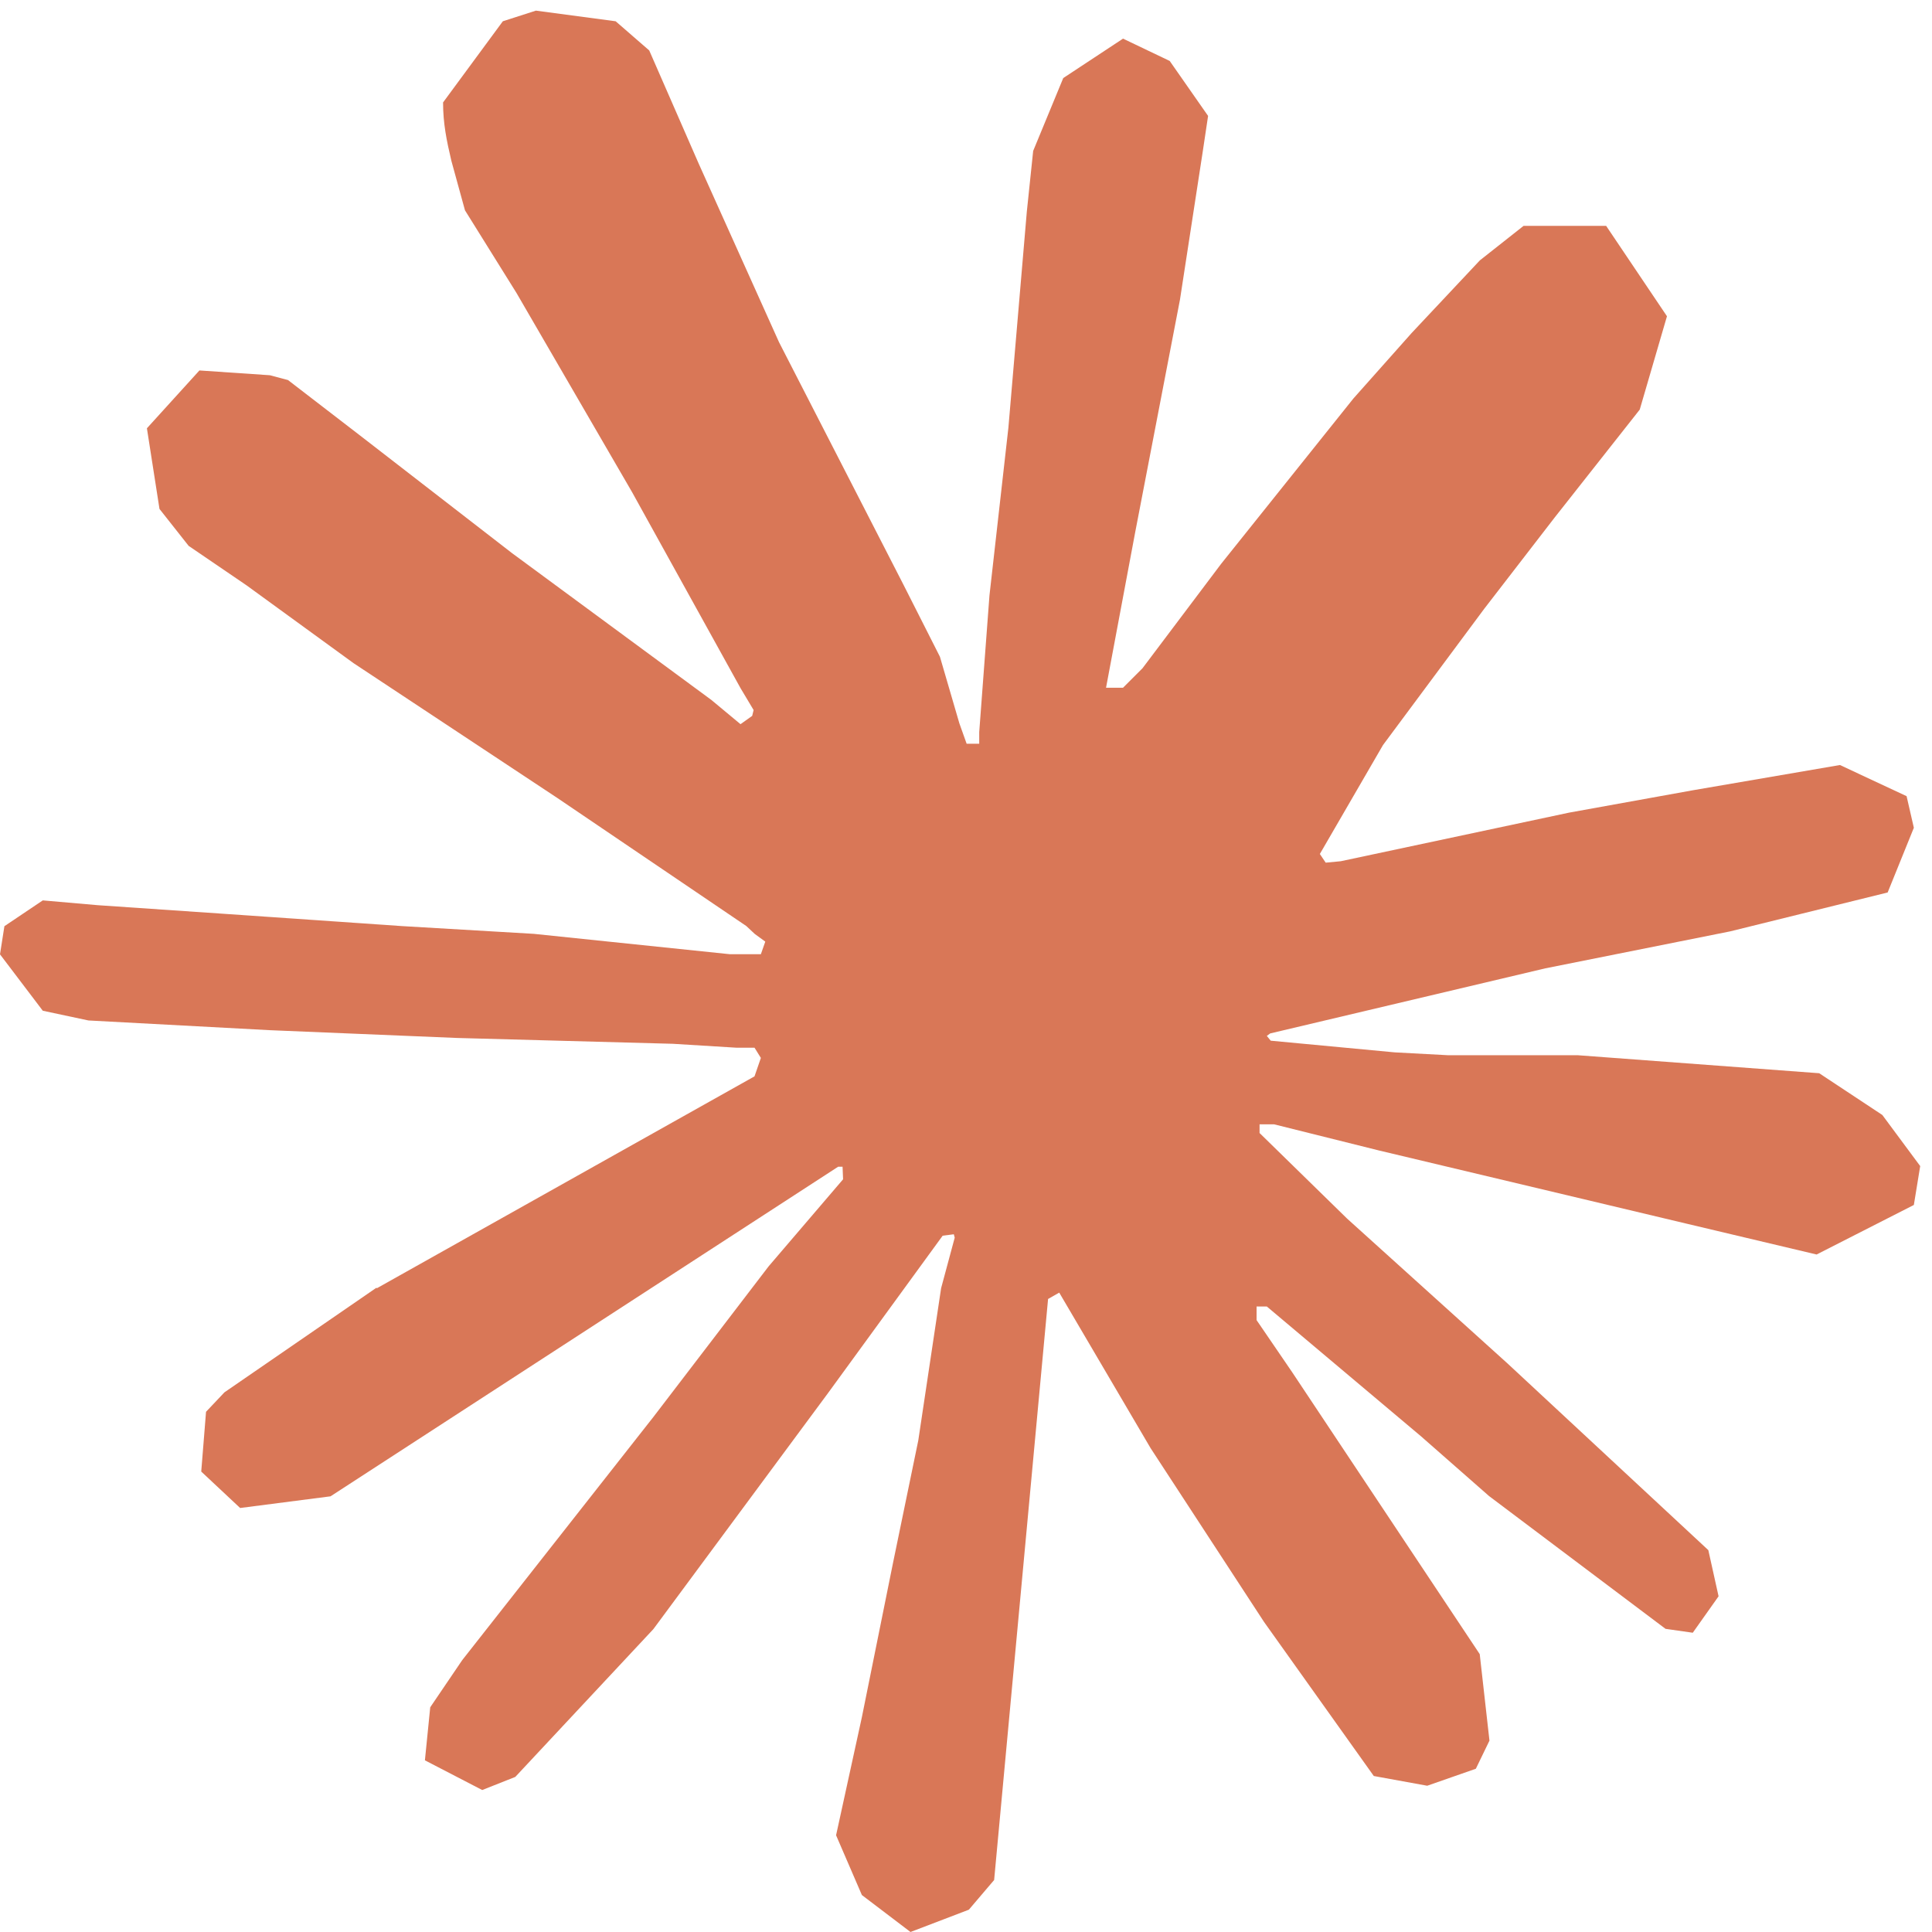
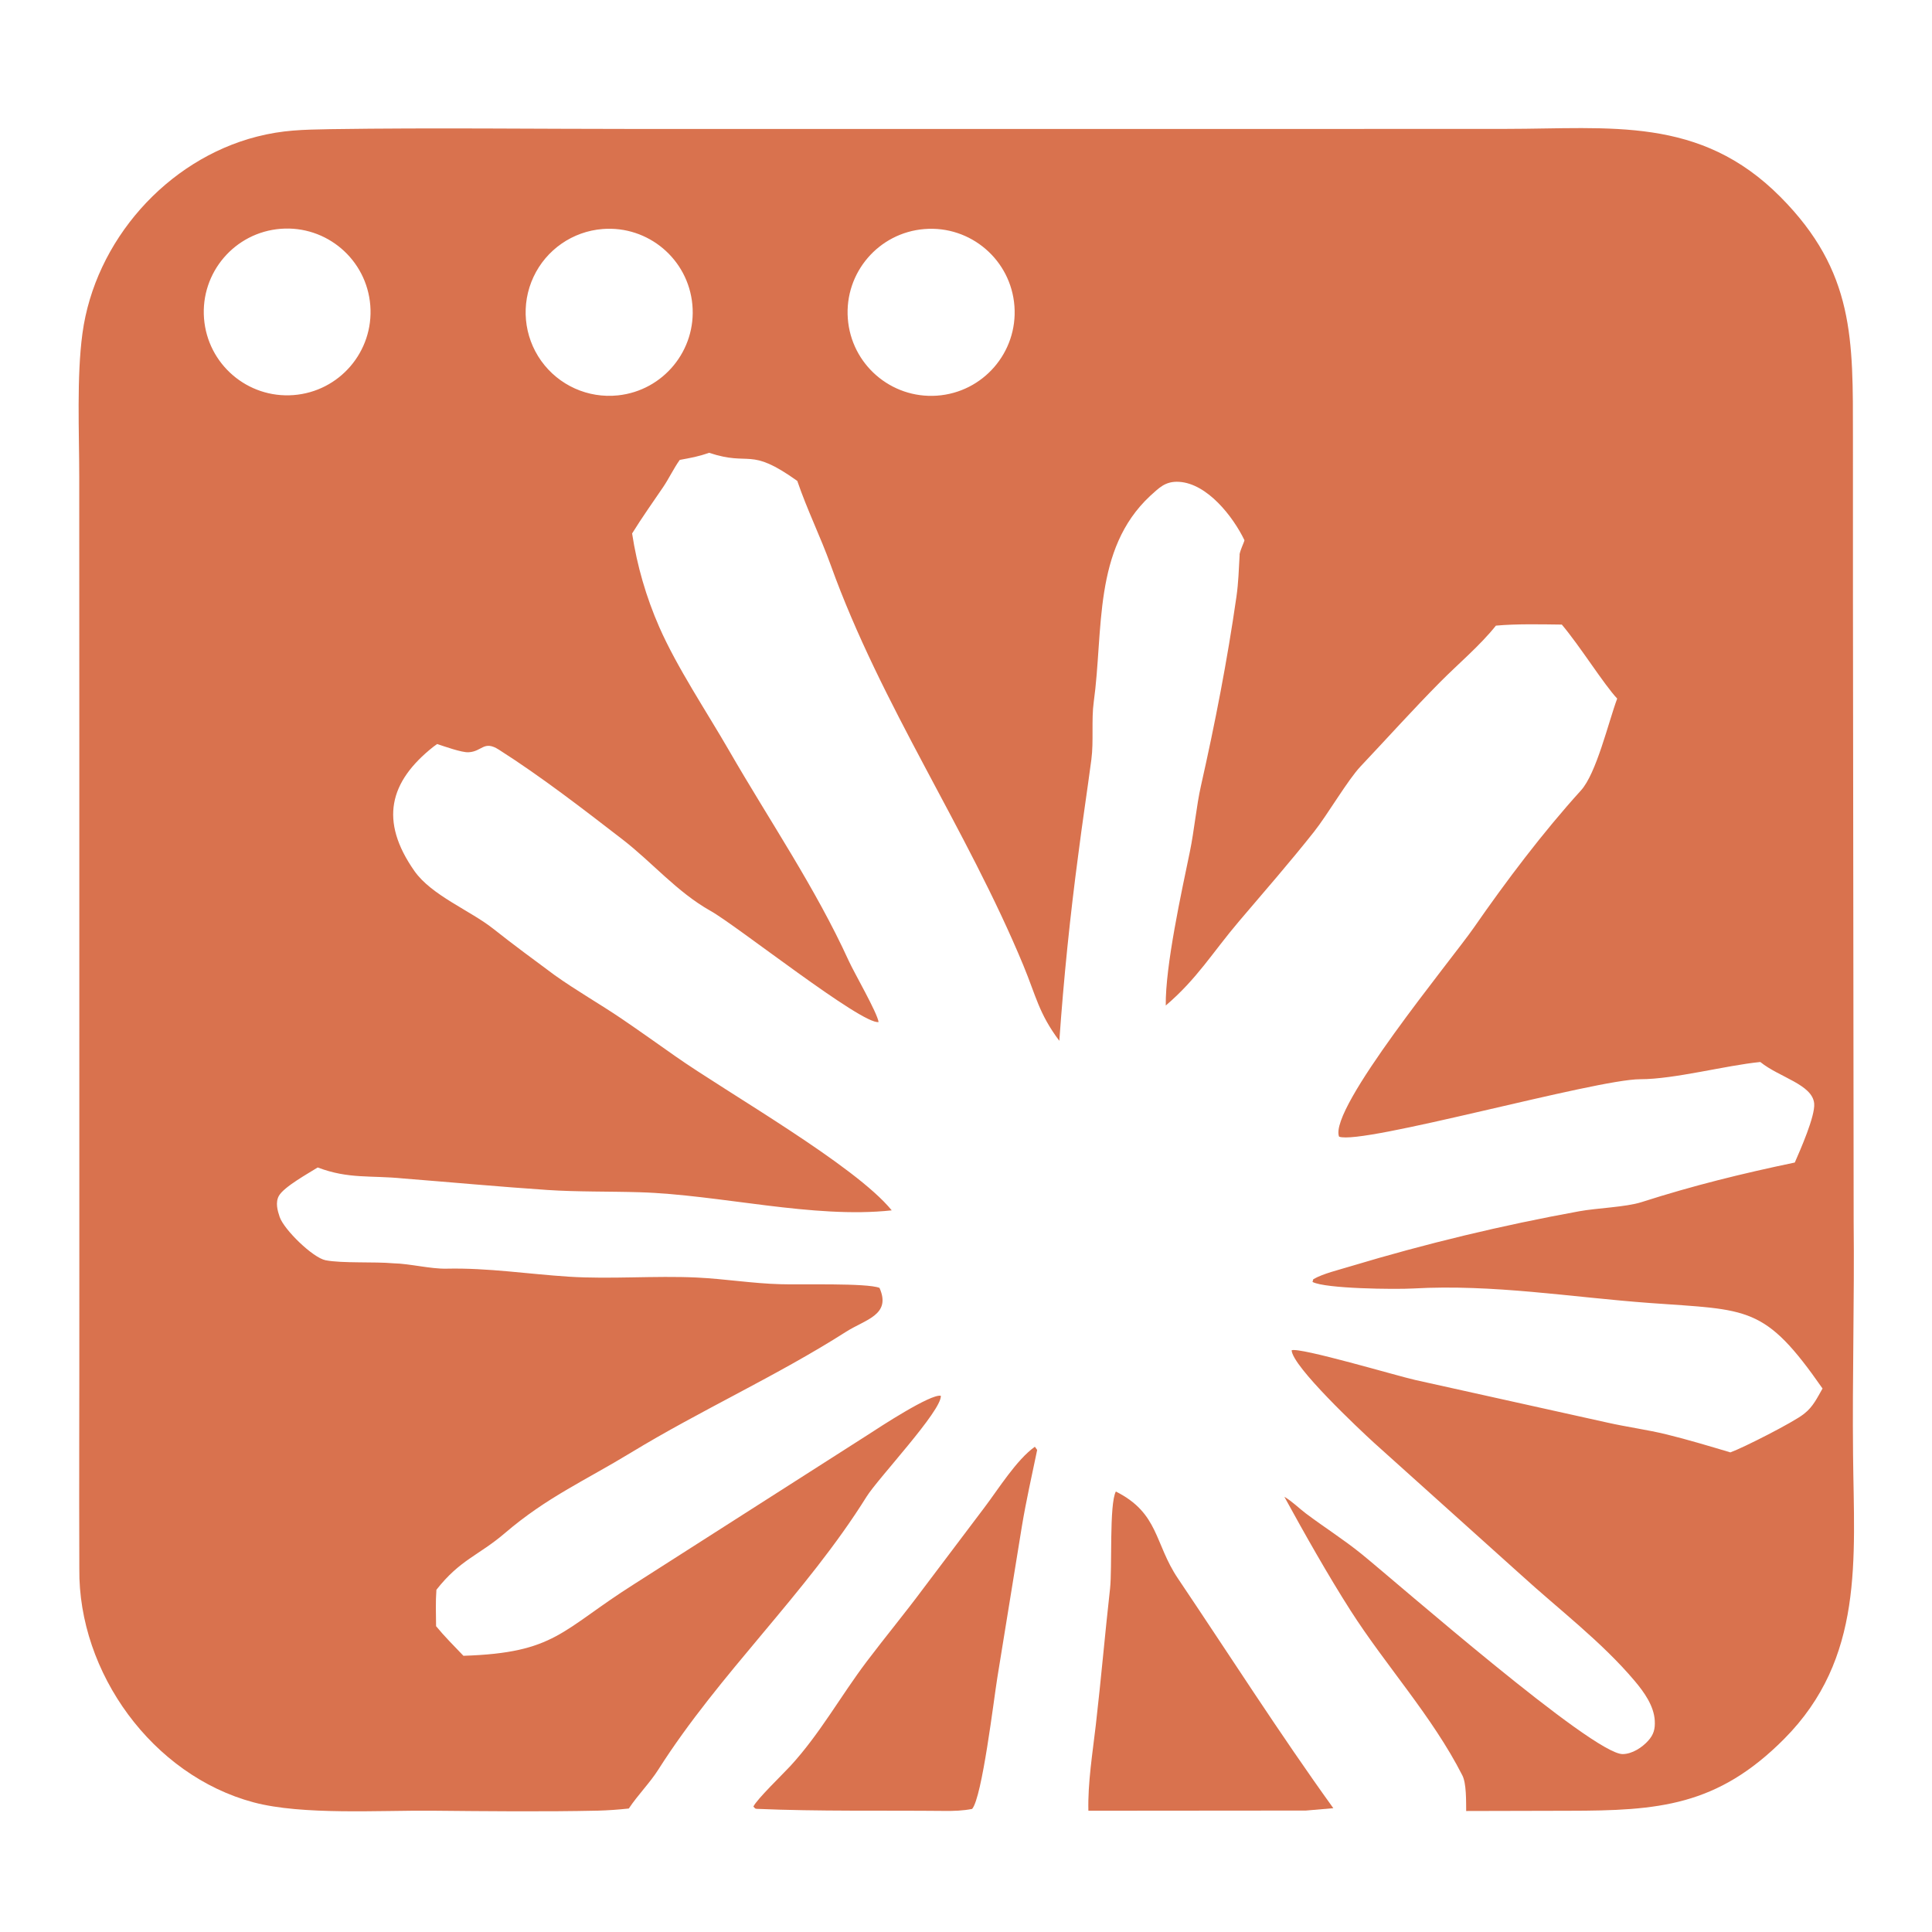
- <svg xmlns="http://www.w3.org/2000/svg" width="16" height="16" viewBox="0 0 1200 1200">
-   <g id="g314">
-     <path id="path147" fill="#d97757" stroke="none" d="M 233.96 800.215 L 468.644 668.537 L 472.591 657.101 L 468.644 650.738 L 457.208 650.738 L 417.987 648.322 L 283.893 644.698 L 167.597 639.866 L 54.926 633.826 L 26.577 627.785 L 3.3e-05 592.752 L 2.738 575.275 L 26.577 559.248 L 60.725 562.228 L 136.188 567.383 L 249.423 575.195 L 331.57 580.027 L 453.262 592.671 L 472.591 592.671 L 475.329 584.859 L 468.725 580.027 L 463.571 575.195 L 346.389 495.785 L 219.544 411.866 L 153.101 363.544 L 117.181 339.06 L 99.06 316.107 L 91.248 266.014 L 123.866 230.094 L 167.678 233.074 L 178.873 236.054 L 223.248 270.201 L 318.04 343.57 L 441.826 434.738 L 459.946 449.799 L 467.195 444.644 L 468.081 441.02 L 459.946 427.409 L 392.617 305.718 L 320.779 181.933 L 288.805 130.631 L 280.349 99.866 C 277.369 87.221 275.195 76.591 275.195 63.624 L 312.322 13.208 L 332.859 6.604 L 382.389 13.208 L 403.248 31.329 L 434.014 101.718 L 483.866 212.537 L 561.181 363.221 L 583.812 407.919 L 595.893 449.315 L 600.403 461.96 L 608.215 461.96 L 608.215 454.712 L 614.577 369.826 L 626.336 265.611 L 637.772 131.517 L 641.718 93.745 L 660.403 48.483 L 697.53 24 L 726.524 37.852 L 750.363 72 L 747.06 94.067 L 732.886 186.201 L 705.101 330.524 L 686.98 427.168 L 697.53 427.168 L 709.611 415.087 L 758.497 350.175 L 840.644 247.49 L 876.886 206.738 L 919.168 161.718 L 946.309 140.295 L 997.611 140.295 L 1035.383 196.43 L 1018.47 254.416 L 965.638 321.423 L 921.826 378.202 L 859.007 462.765 L 819.785 530.416 L 823.409 535.812 L 832.752 534.926 L 974.658 504.725 L 1051.329 490.873 L 1142.819 475.168 L 1184.215 494.497 L 1188.725 514.148 L 1172.456 554.336 L 1074.604 578.497 L 959.839 601.45 L 788.94 641.879 L 786.846 643.409 L 789.262 646.389 L 866.255 653.638 L 899.195 655.409 L 979.812 655.409 L 1129.933 666.604 L 1169.154 692.537 L 1192.671 724.269 L 1188.725 748.43 L 1128.322 779.195 L 1046.819 759.866 L 856.591 714.604 L 791.356 698.336 L 782.336 698.336 L 782.336 703.732 L 836.698 756.886 L 936.322 846.846 L 1061.074 962.819 L 1067.436 991.49 L 1051.409 1014.121 L 1034.497 1011.705 L 924.886 929.235 L 882.604 892.108 L 786.846 811.49 L 780.483 811.49 L 780.483 819.946 L 802.55 852.242 L 919.087 1027.409 L 925.128 1081.128 L 916.671 1098.604 L 886.47 1109.154 L 853.289 1103.114 L 785.074 1007.356 L 714.685 899.517 L 657.906 802.872 L 650.98 806.819 L 617.477 1167.705 L 601.772 1186.148 L 565.53 1200 L 535.329 1177.047 L 519.302 1139.92 L 535.329 1066.551 L 554.658 970.792 L 570.362 894.685 L 584.537 800.134 L 592.993 768.725 L 592.43 766.631 L 585.503 767.517 L 514.228 865.369 L 405.826 1011.866 L 320.054 1103.678 L 299.517 1111.812 L 263.92 1093.369 L 267.221 1060.43 L 287.114 1031.114 L 405.826 880.107 L 477.423 786.524 L 523.651 732.483 L 523.329 724.671 L 520.591 724.671 L 205.289 929.396 L 149.154 936.644 L 124.993 914.014 L 127.973 876.886 L 139.409 864.805 L 234.201 799.57 L 233.879 799.893 Z" />
-   </g>
+ <svg xmlns="http://www.w3.org/2000/svg" width="256" height="256" viewBox="0 0 256 256">
+   <path fill="#D9724E" d="M43.628 17.116L43.961 17.111C57.435 16.913 71.338 17.09 84.864 17.089L164.137 17.089L199.57 17.078C213.395 17.072 225.236 15.345 235.913 26.09C245.782 36.022 245.518 45.051 245.524 57.843L245.526 79.281L245.619 161.908C245.728 172.153 245.433 182.533 245.539 192.781C245.681 206.597 247.035 219.737 236.401 230.425C227.529 239.342 219.703 239.924 207.913 239.935L194.276 239.968C194.26 238.718 194.323 236.288 193.757 235.225C189.792 227.431 183.614 220.696 178.948 213.393C175.981 208.75 172.829 203.168 170.183 198.33C171.231 198.945 172.074 199.815 173.039 200.543C175.474 202.376 178.011 203.97 180.391 205.895C184.988 209.614 211.056 232.467 215.017 232.426C216.269 232.413 217.572 231.563 218.384 230.666C219.129 229.843 219.326 229.089 219.265 227.995C219.157 226.031 217.846 224.205 216.61 222.739C212.242 217.555 206.553 213.253 201.56 208.698L182.054 191.165C180.134 189.41 171.262 181.079 171.147 178.921C172.2 178.472 185.22 182.345 187.526 182.854L212.988 188.502C215.557 189.083 218.268 189.441 220.823 190.066C223.637 190.754 226.504 191.622 229.285 192.448C231.026 191.823 237.619 188.458 238.967 187.398L239.13 187.268C240.226 186.407 240.8 185.203 241.496 183.985C233.802 172.942 231.766 173.613 218.633 172.655C208.195 171.894 197.901 170.136 187.25 170.731C184.864 170.865 175.606 170.771 173.914 169.863L174.017 169.505C175.303 168.752 177.486 168.246 179 167.777C188.935 164.787 199.03 162.358 209.238 160.502C211.598 160.066 215.416 159.958 217.509 159.288C224.364 157.093 230.785 155.511 237.82 154.041C238.541 152.386 240.537 147.882 240.389 146.225C240.162 143.69 235.743 142.753 233.25 140.72C228.735 141.159 221.854 143.006 217.351 143.002C211.413 142.996 180.466 151.766 177.433 150.613C176.005 146.898 192.39 127.101 195.284 122.93C199.575 116.745 204.436 110.3 209.482 104.739C211.533 102.48 213.118 95.71 214.286 92.566C212.535 90.706 209.325 85.564 206.949 82.761C204.198 82.728 200.915 82.649 198.215 82.901C196.091 85.563 193.207 87.973 190.789 90.415C187.248 93.99 183.748 97.883 180.287 101.547C178.584 103.349 175.918 107.934 174.123 110.203C170.906 114.267 167.545 118.115 164.186 122.064C160.652 126.221 158.644 129.676 154.47 133.236C154.399 127.997 156.574 118.125 157.669 112.827C158.24 110.062 158.533 106.783 159.124 104.161C161.01 95.797 162.615 87.551 163.836 79.058C164.104 77.192 164.145 75.445 164.256 73.566C164.176 73.241 164.935 71.662 164.895 71.579C163.382 68.442 159.975 64.075 156.239 63.846C154.344 63.729 153.526 64.726 152.398 65.714C144.806 72.806 146.24 83.508 144.925 93.026C144.601 95.375 144.932 98.214 144.611 100.644C144.057 104.835 143.413 109.009 142.882 113.203C141.787 121.412 140.948 129.653 140.366 137.914C137.639 134.279 137.285 131.981 135.587 127.886C128.056 109.729 116.776 93.495 110.086 74.909C108.735 71.155 106.957 67.57 105.645 63.725C99.203 59.121 99.544 61.852 93.955 59.996C92.513 60.51 91.563 60.662 90.07 60.94C89.284 62.035 88.634 63.421 87.861 64.557C86.458 66.618 85.077 68.561 83.758 70.687C84.41 74.953 85.617 79.116 87.348 83.07C89.706 88.446 93.65 94.326 96.6 99.444C101.944 108.715 108.035 117.604 112.485 127.363C113.189 128.906 116.228 134.155 116.418 135.424C114.238 135.827 97.496 122.541 94.124 120.683C89.677 118.174 86.426 114.272 82.481 111.227C77.214 107.161 71.71 102.905 66.104 99.335C64.092 98.054 63.914 99.58 62.084 99.679C61.178 99.728 58.857 98.892 57.922 98.587C57.747 98.705 57.576 98.828 57.41 98.959C51.581 103.588 50.254 108.758 54.906 115.404C57.18 118.653 62.312 120.643 65.381 123.082C67.981 125.148 70.79 127.206 73.469 129.193C76.358 131.26 79.475 133.022 82.343 134.968C84.561 136.473 87.304 138.422 89.461 139.94C96.326 144.772 113.314 154.408 118.159 160.378C107.747 161.516 95.393 158.301 84.782 157.979C80.787 157.857 76.441 157.939 72.551 157.678C66.198 157.252 59.79 156.656 53.439 156.155C49.045 155.714 46.219 156.256 42.096 154.696C40.892 155.457 37.621 157.259 36.954 158.457C36.469 159.327 36.769 160.403 37.054 161.243C37.63 162.942 41.46 166.66 43.14 166.989C45.31 167.414 49.635 167.166 52.111 167.393C54.328 167.44 57.027 168.153 59.189 168.105C64.668 167.983 69.98 168.822 75.376 169.167C80.92 169.521 86.752 169.016 92.327 169.28C96.055 169.456 99.705 170.068 103.435 170.164C106.021 170.258 114.868 169.977 116.539 170.651C118.125 174.245 114.692 174.818 112.09 176.477C102.882 182.345 92.928 186.814 83.575 192.501C77.499 196.195 72.439 198.402 66.9 203.146C63.418 206.129 60.974 206.639 57.826 210.657C57.709 212.218 57.766 213.906 57.783 215.479C58.849 216.784 60.227 218.166 61.407 219.401C73.634 219.012 74.337 216.042 83.965 209.943L115.056 190.081C116.525 189.125 123.322 184.662 124.666 184.947C124.807 186.914 116.33 195.904 114.833 198.304C106.79 211.194 95.369 221.668 87.233 234.477C86.105 236.254 84.525 237.827 83.321 239.637C81.971 239.786 80.616 239.881 79.258 239.92C72.094 240.078 64.362 239.995 57.235 239.928C50.379 239.863 40.065 240.546 33.602 238.821C20.203 235.243 10.362 221.652 10.511 207.876C10.465 196.242 10.523 185.116 10.511 173.736L10.509 97.762L10.499 63.169C10.498 57.21 10.146 49.945 10.922 44.195C12.576 31.934 22.069 21.155 34.068 18.096C37.477 17.227 40.117 17.183 43.628 17.116ZM81.891 52.389C87.908 51.748 92.296 46.394 91.742 40.368C91.188 34.342 85.897 29.878 79.864 30.345C75.883 30.654 72.377 33.082 70.689 36.7C69 40.318 69.39 44.564 71.71 47.814C74.03 51.063 77.92 52.811 81.891 52.389ZM124.138 52.428C130.26 52.007 134.872 46.686 134.418 40.565C133.964 34.445 128.617 29.862 122.499 30.35C116.429 30.834 111.889 36.13 112.34 42.203C112.79 48.277 118.062 52.845 124.138 52.428ZM38.883 52.352C44.973 51.891 49.535 46.577 49.067 40.488C48.599 34.398 43.28 29.843 37.191 30.318C31.112 30.792 26.567 36.101 27.033 42.18C27.5 48.259 32.803 52.811 38.883 52.352Z" />
+   <path fill="#D9724E" d="M137.126 191.701L137.43 192.126C136.731 195.5 135.969 198.848 135.404 202.251L132.156 222.267C131.684 225.162 130.141 238.17 128.81 239.693C127.583 239.933 126.391 239.969 125.144 239.957C116.877 239.875 108.524 240.034 100.266 239.682C99.983 239.636 100.103 239.65 99.828 239.379C100.268 238.425 103.803 235.013 104.73 234.003C108.668 229.712 111.367 224.76 114.863 220.136C117.304 216.907 119.907 213.763 122.324 210.509L130.45 199.74C132.276 197.331 134.699 193.417 137.126 191.701Z" />
+   <path fill="#D9724E" d="M147.856 197.634C153.577 200.508 152.95 204.501 156.08 209.151C162.868 219.233 169.573 229.745 176.674 239.595L173.044 239.908L144.217 239.932C144.125 236.248 144.777 232.243 145.203 228.552C145.894 222.564 146.418 216.468 147.088 210.495C147.387 207.832 146.962 199.318 147.856 197.634Z" />
</svg>
